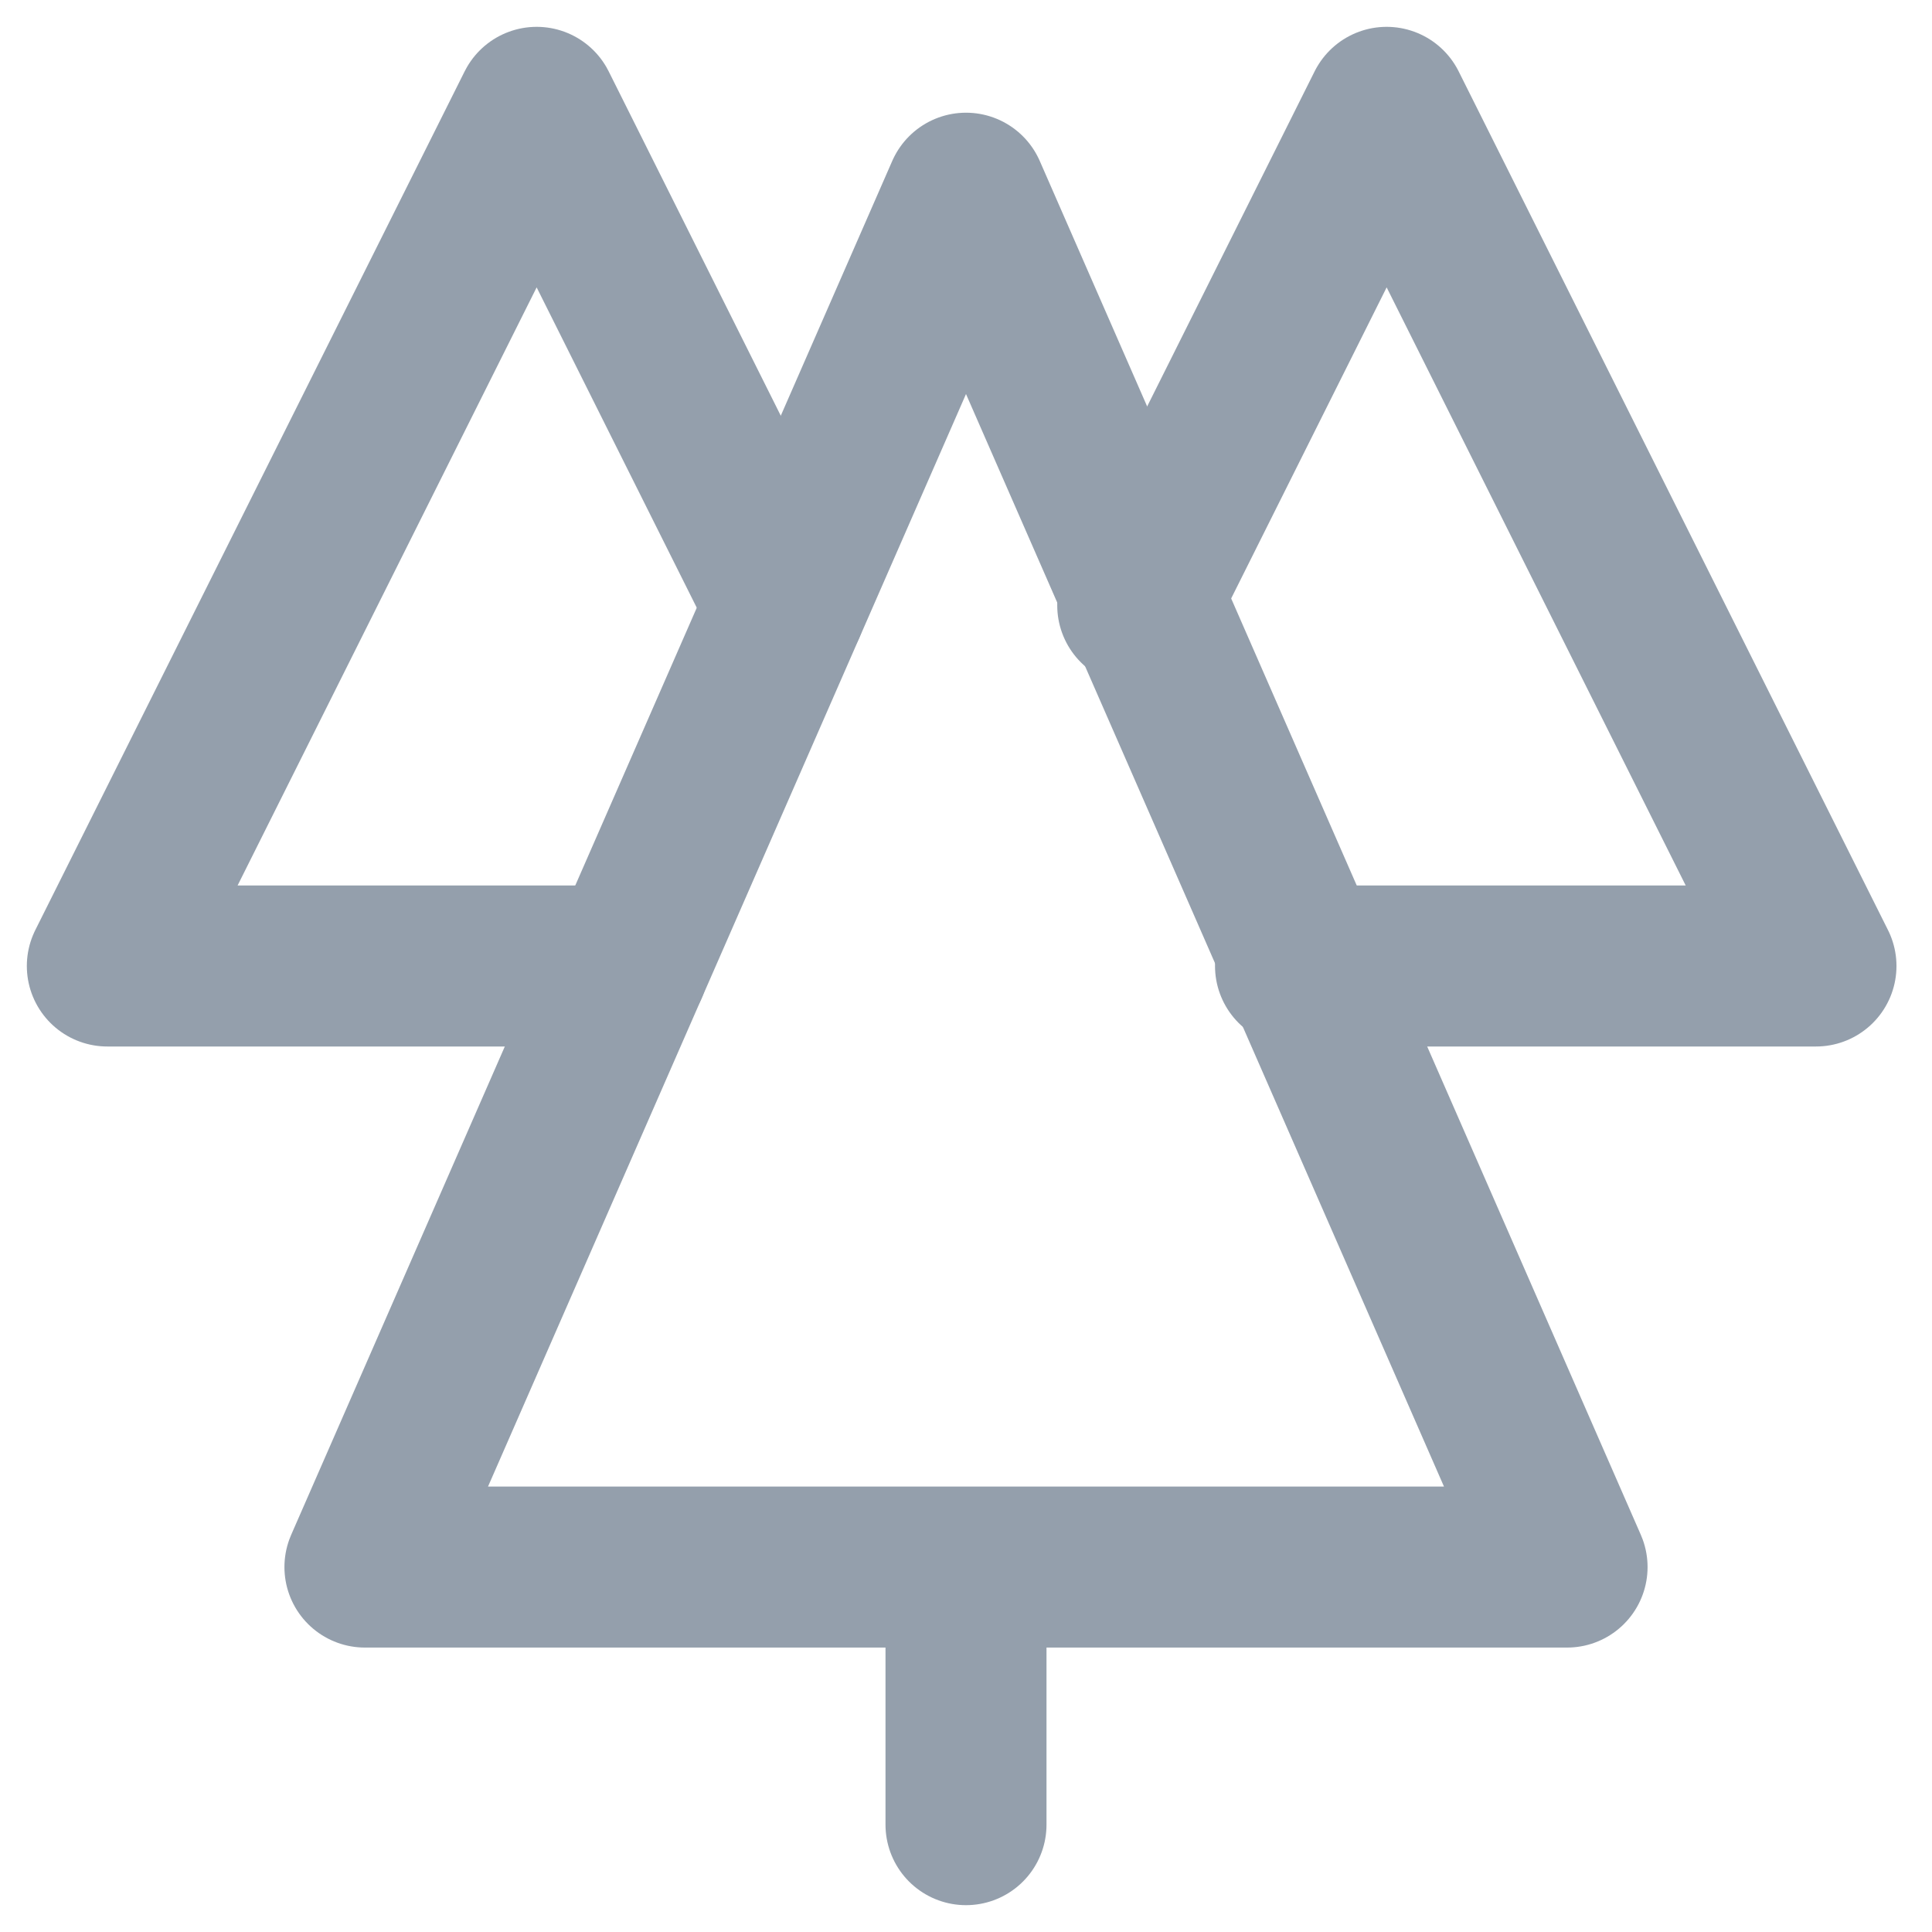
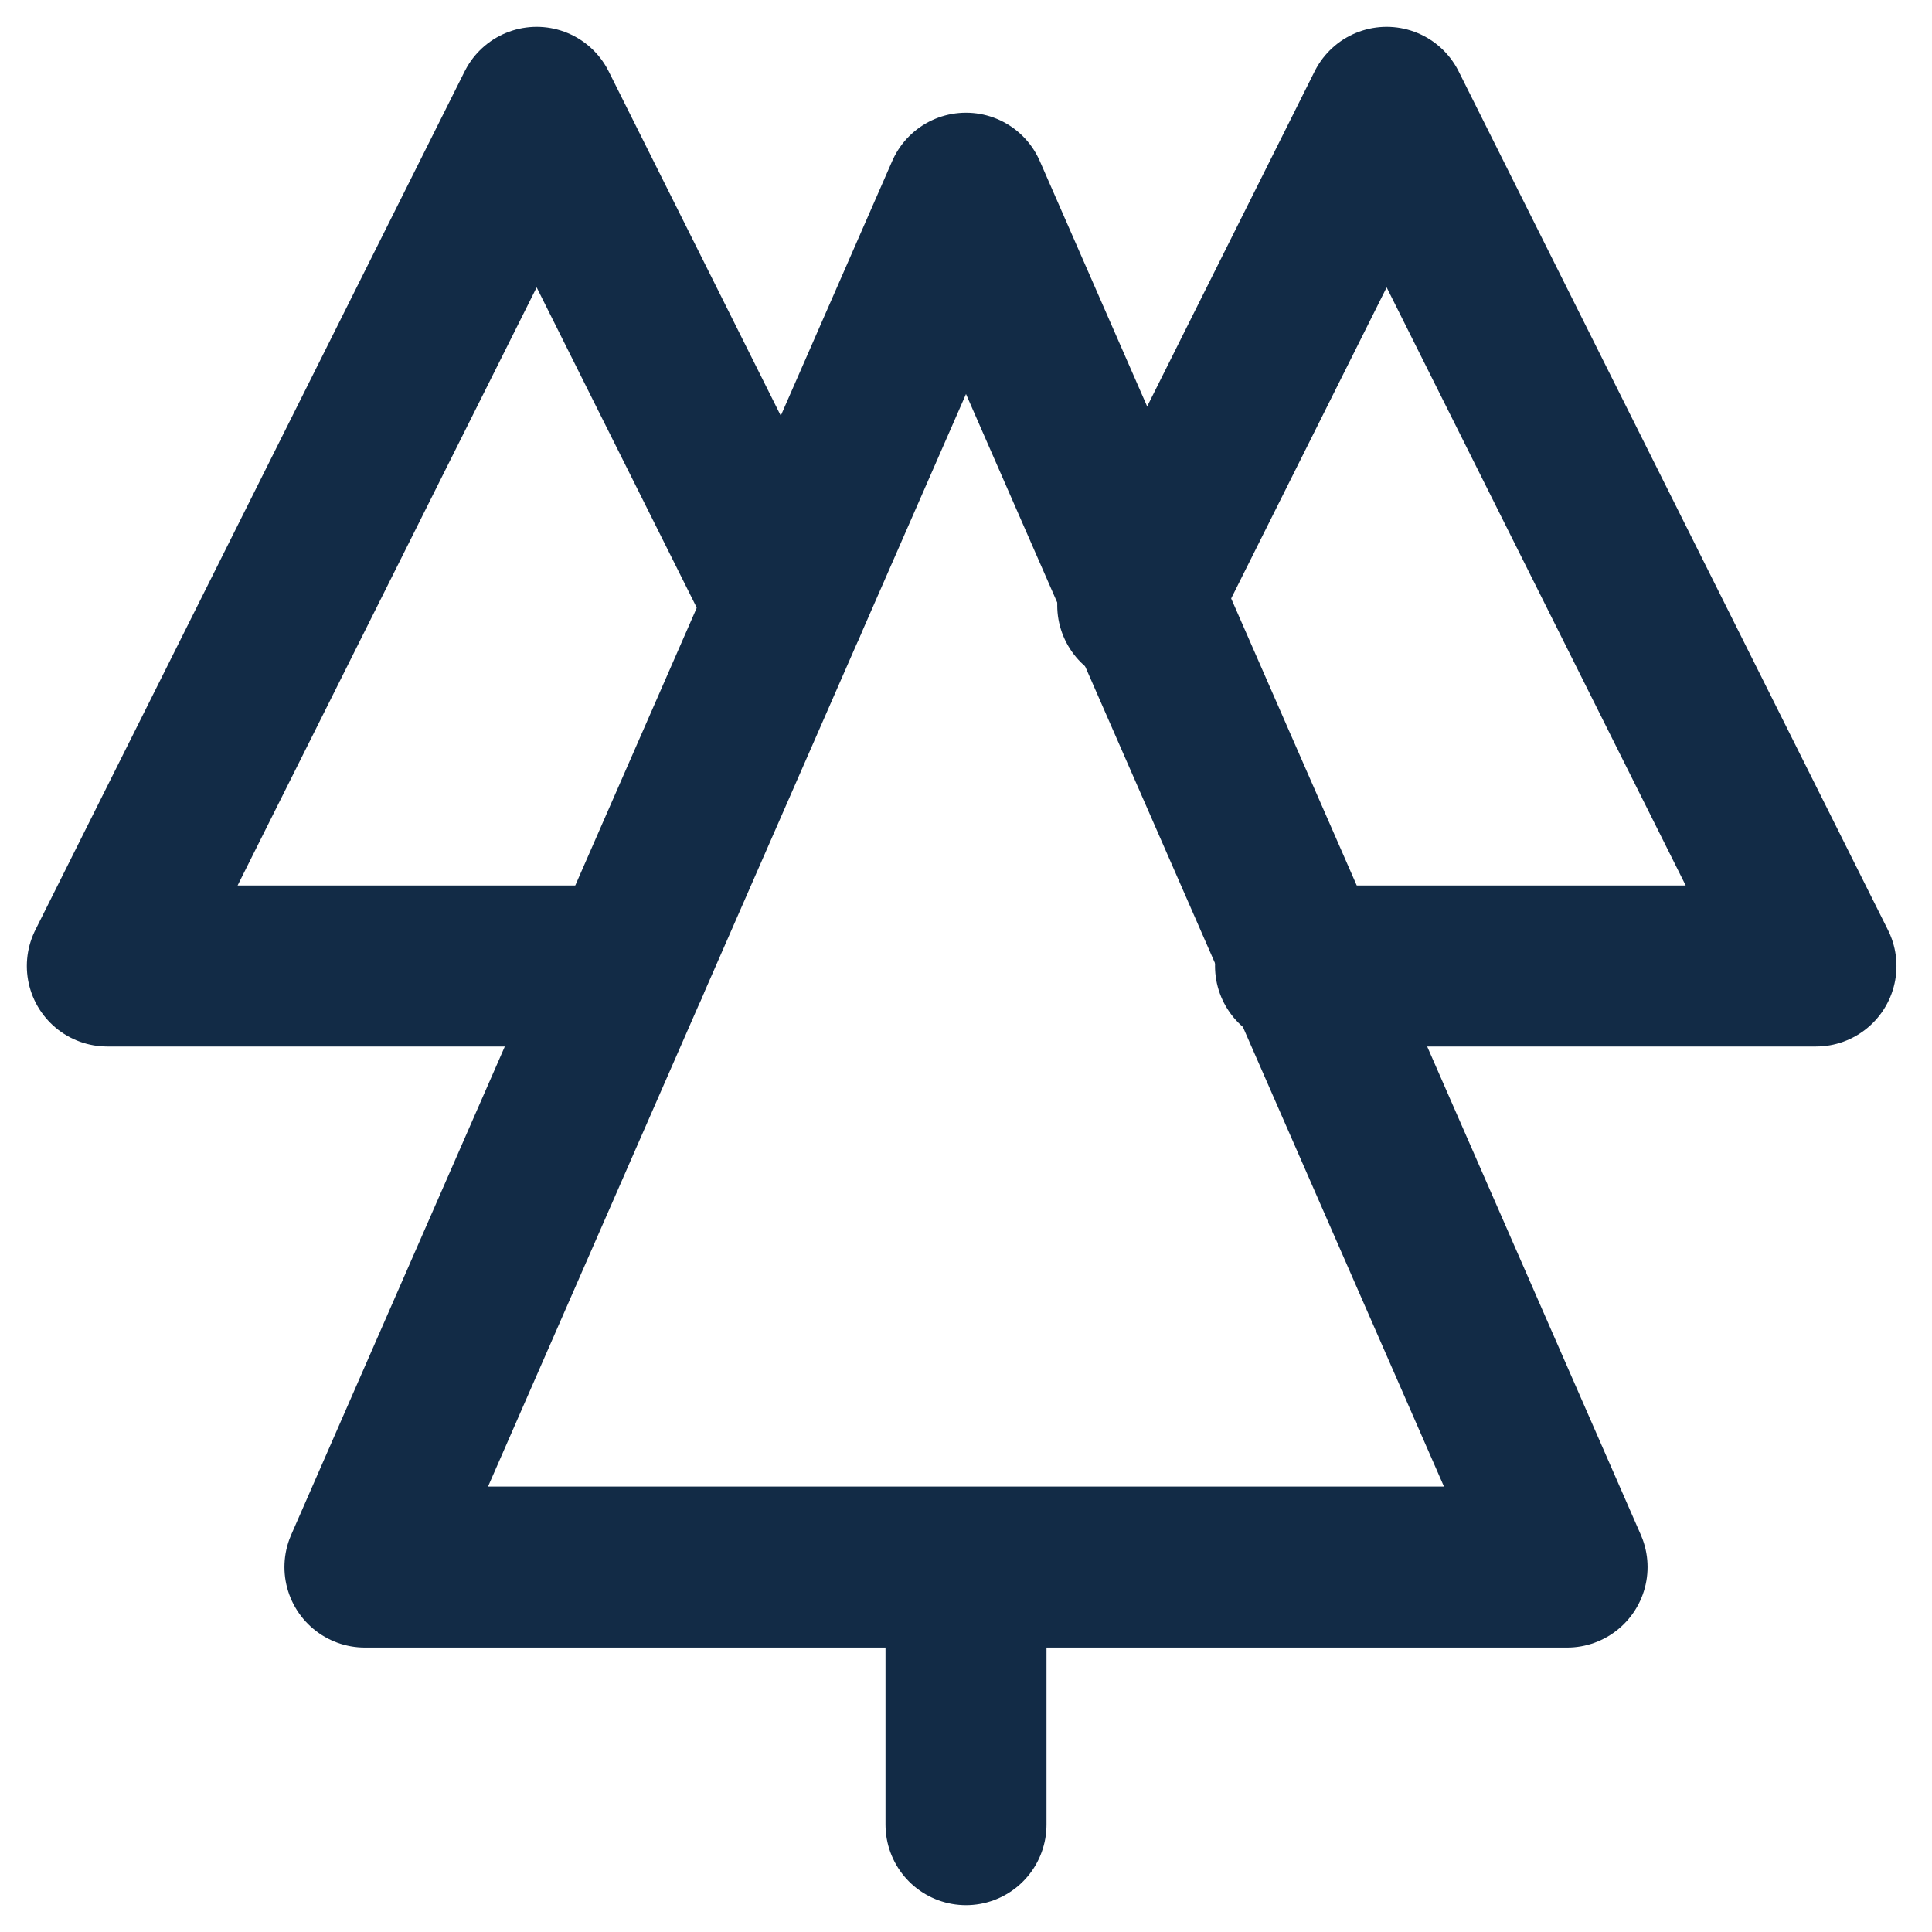
<svg xmlns="http://www.w3.org/2000/svg" width="18" height="18">
-   <g fill="none" fill-rule="evenodd" stroke="#122B46" stroke-linecap="round" stroke-linejoin="round" stroke-width="1.5" opacity=".45">
+   <g fill="none" fill-rule="evenodd" stroke="#122B46" stroke-linecap="round" stroke-linejoin="round" stroke-width="1.5">
    <path d="M5.85 9H1l4-8 2.319 4.64M12.07 9h4.849l-4-8L10.6 5.64" />
    <path d="M14.6 14.6H3.4L9 1.8zM9 14.6V17" />
  </g>
</svg>
